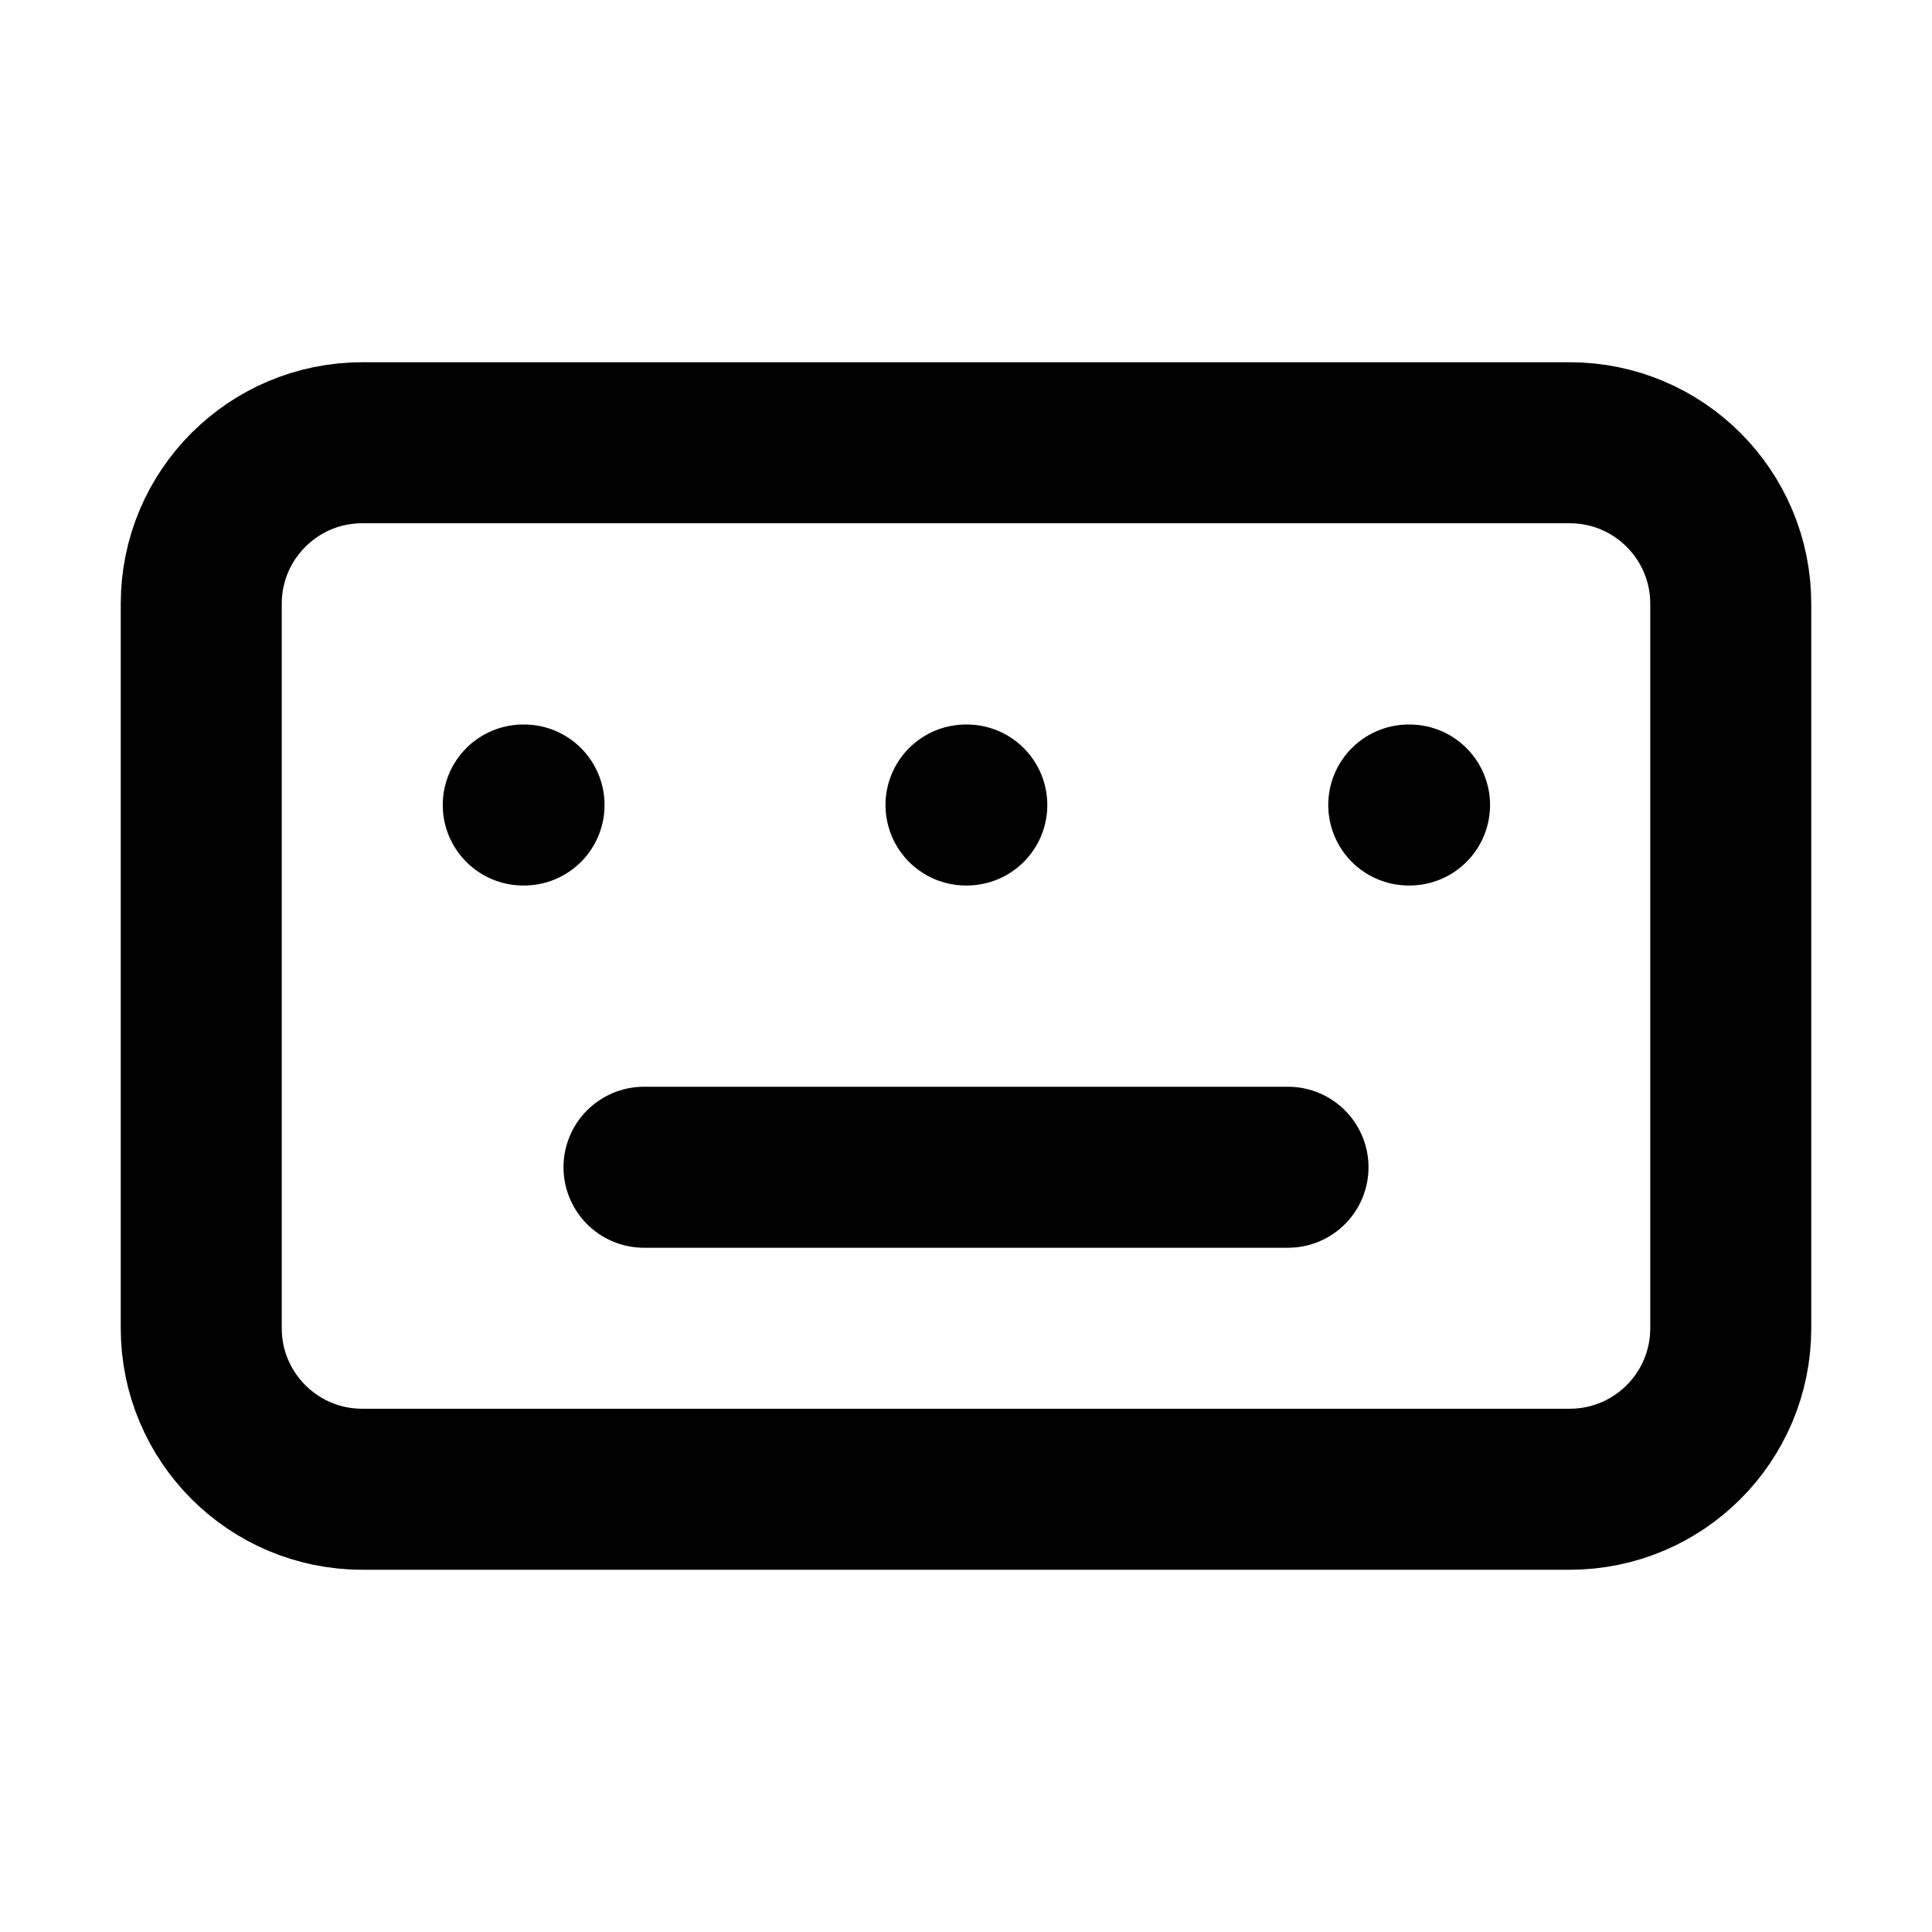
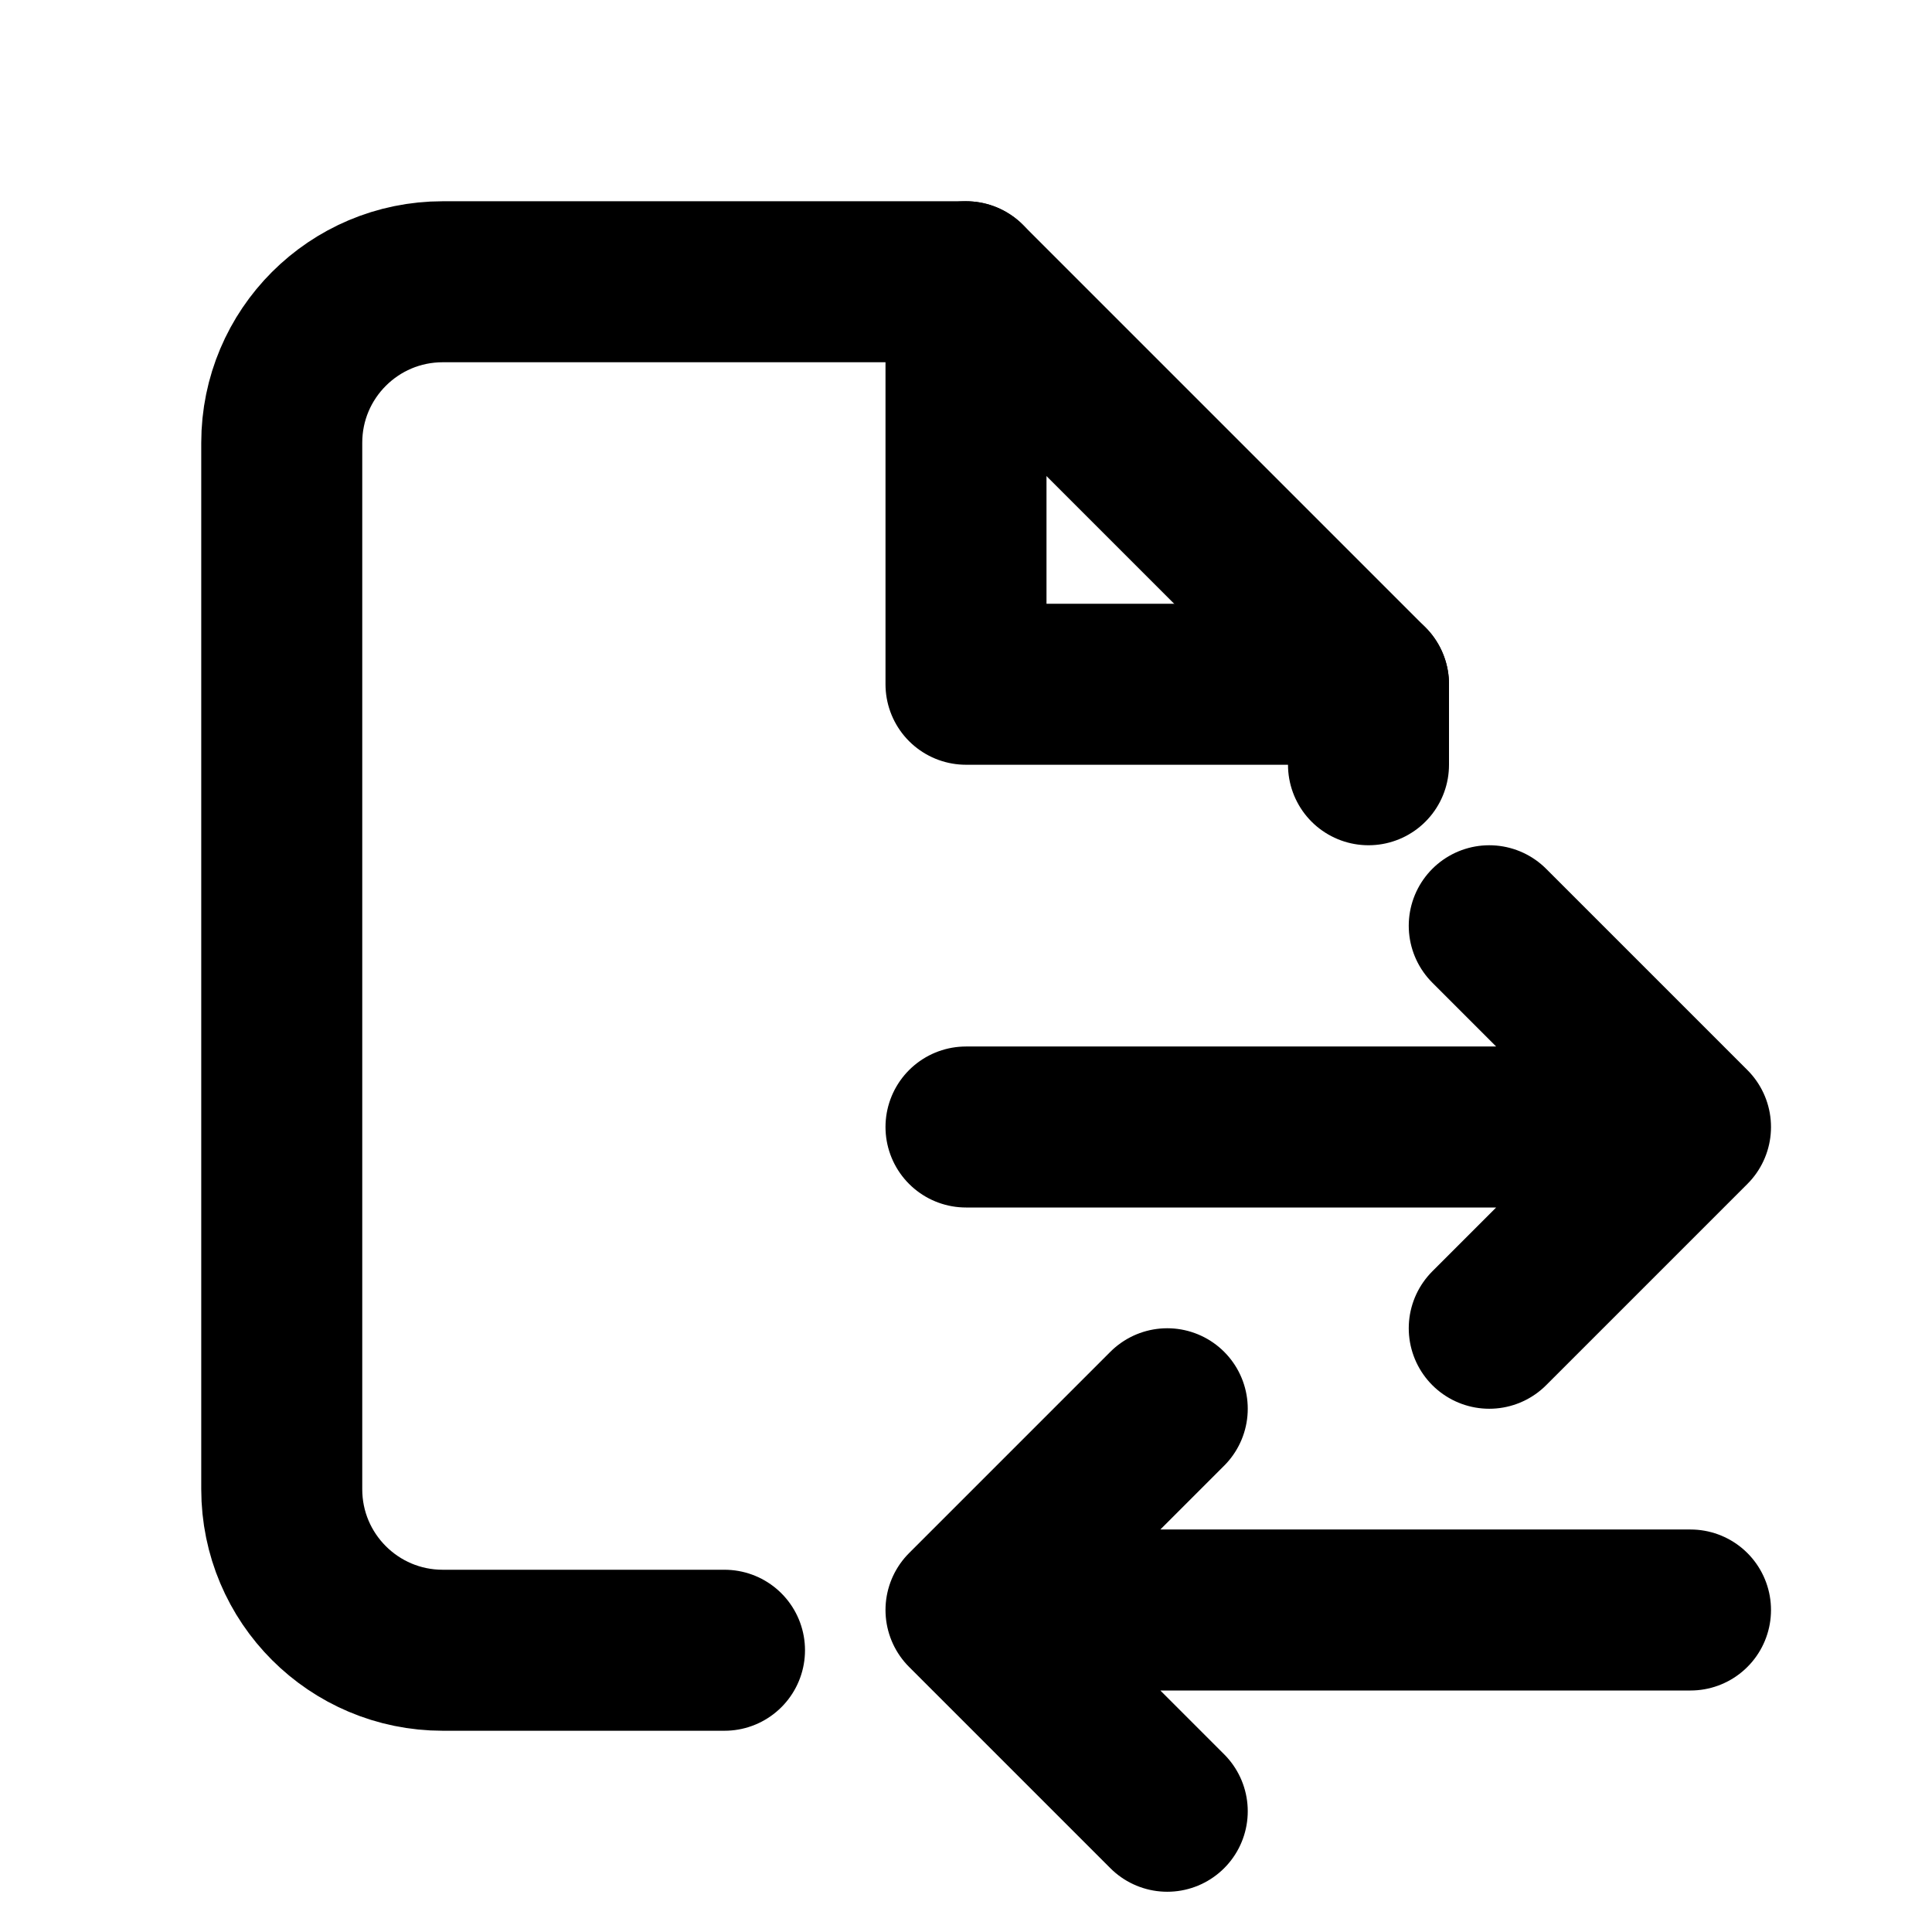
<svg xmlns="http://www.w3.org/2000/svg" width="24" height="24" viewBox="0 0 24 24" fill="none" stroke="currentColor" stroke-width="2" stroke-linecap="round" stroke-linejoin="round">
-   <rect x="2.5" y="5.5" width="19" height="13" rx="2" />
-   <path d="M6.5 10h.01M12 10h.01M17.5 10h.01M8 14.5h8" />
+   <path d="M9 20.5H5.5a2 2 0 0 1-2-2v-13a2 2 0 0 1 2-2H12l5 5v1" />
+   <path d="M12 3.5v5h5" />
+   <path d="M12 14h9m-2.5-2.5L21 14l-2.5 2.5M21 20h-9m2.5-2.5L12 20l2.5 2.5" />
</svg>
